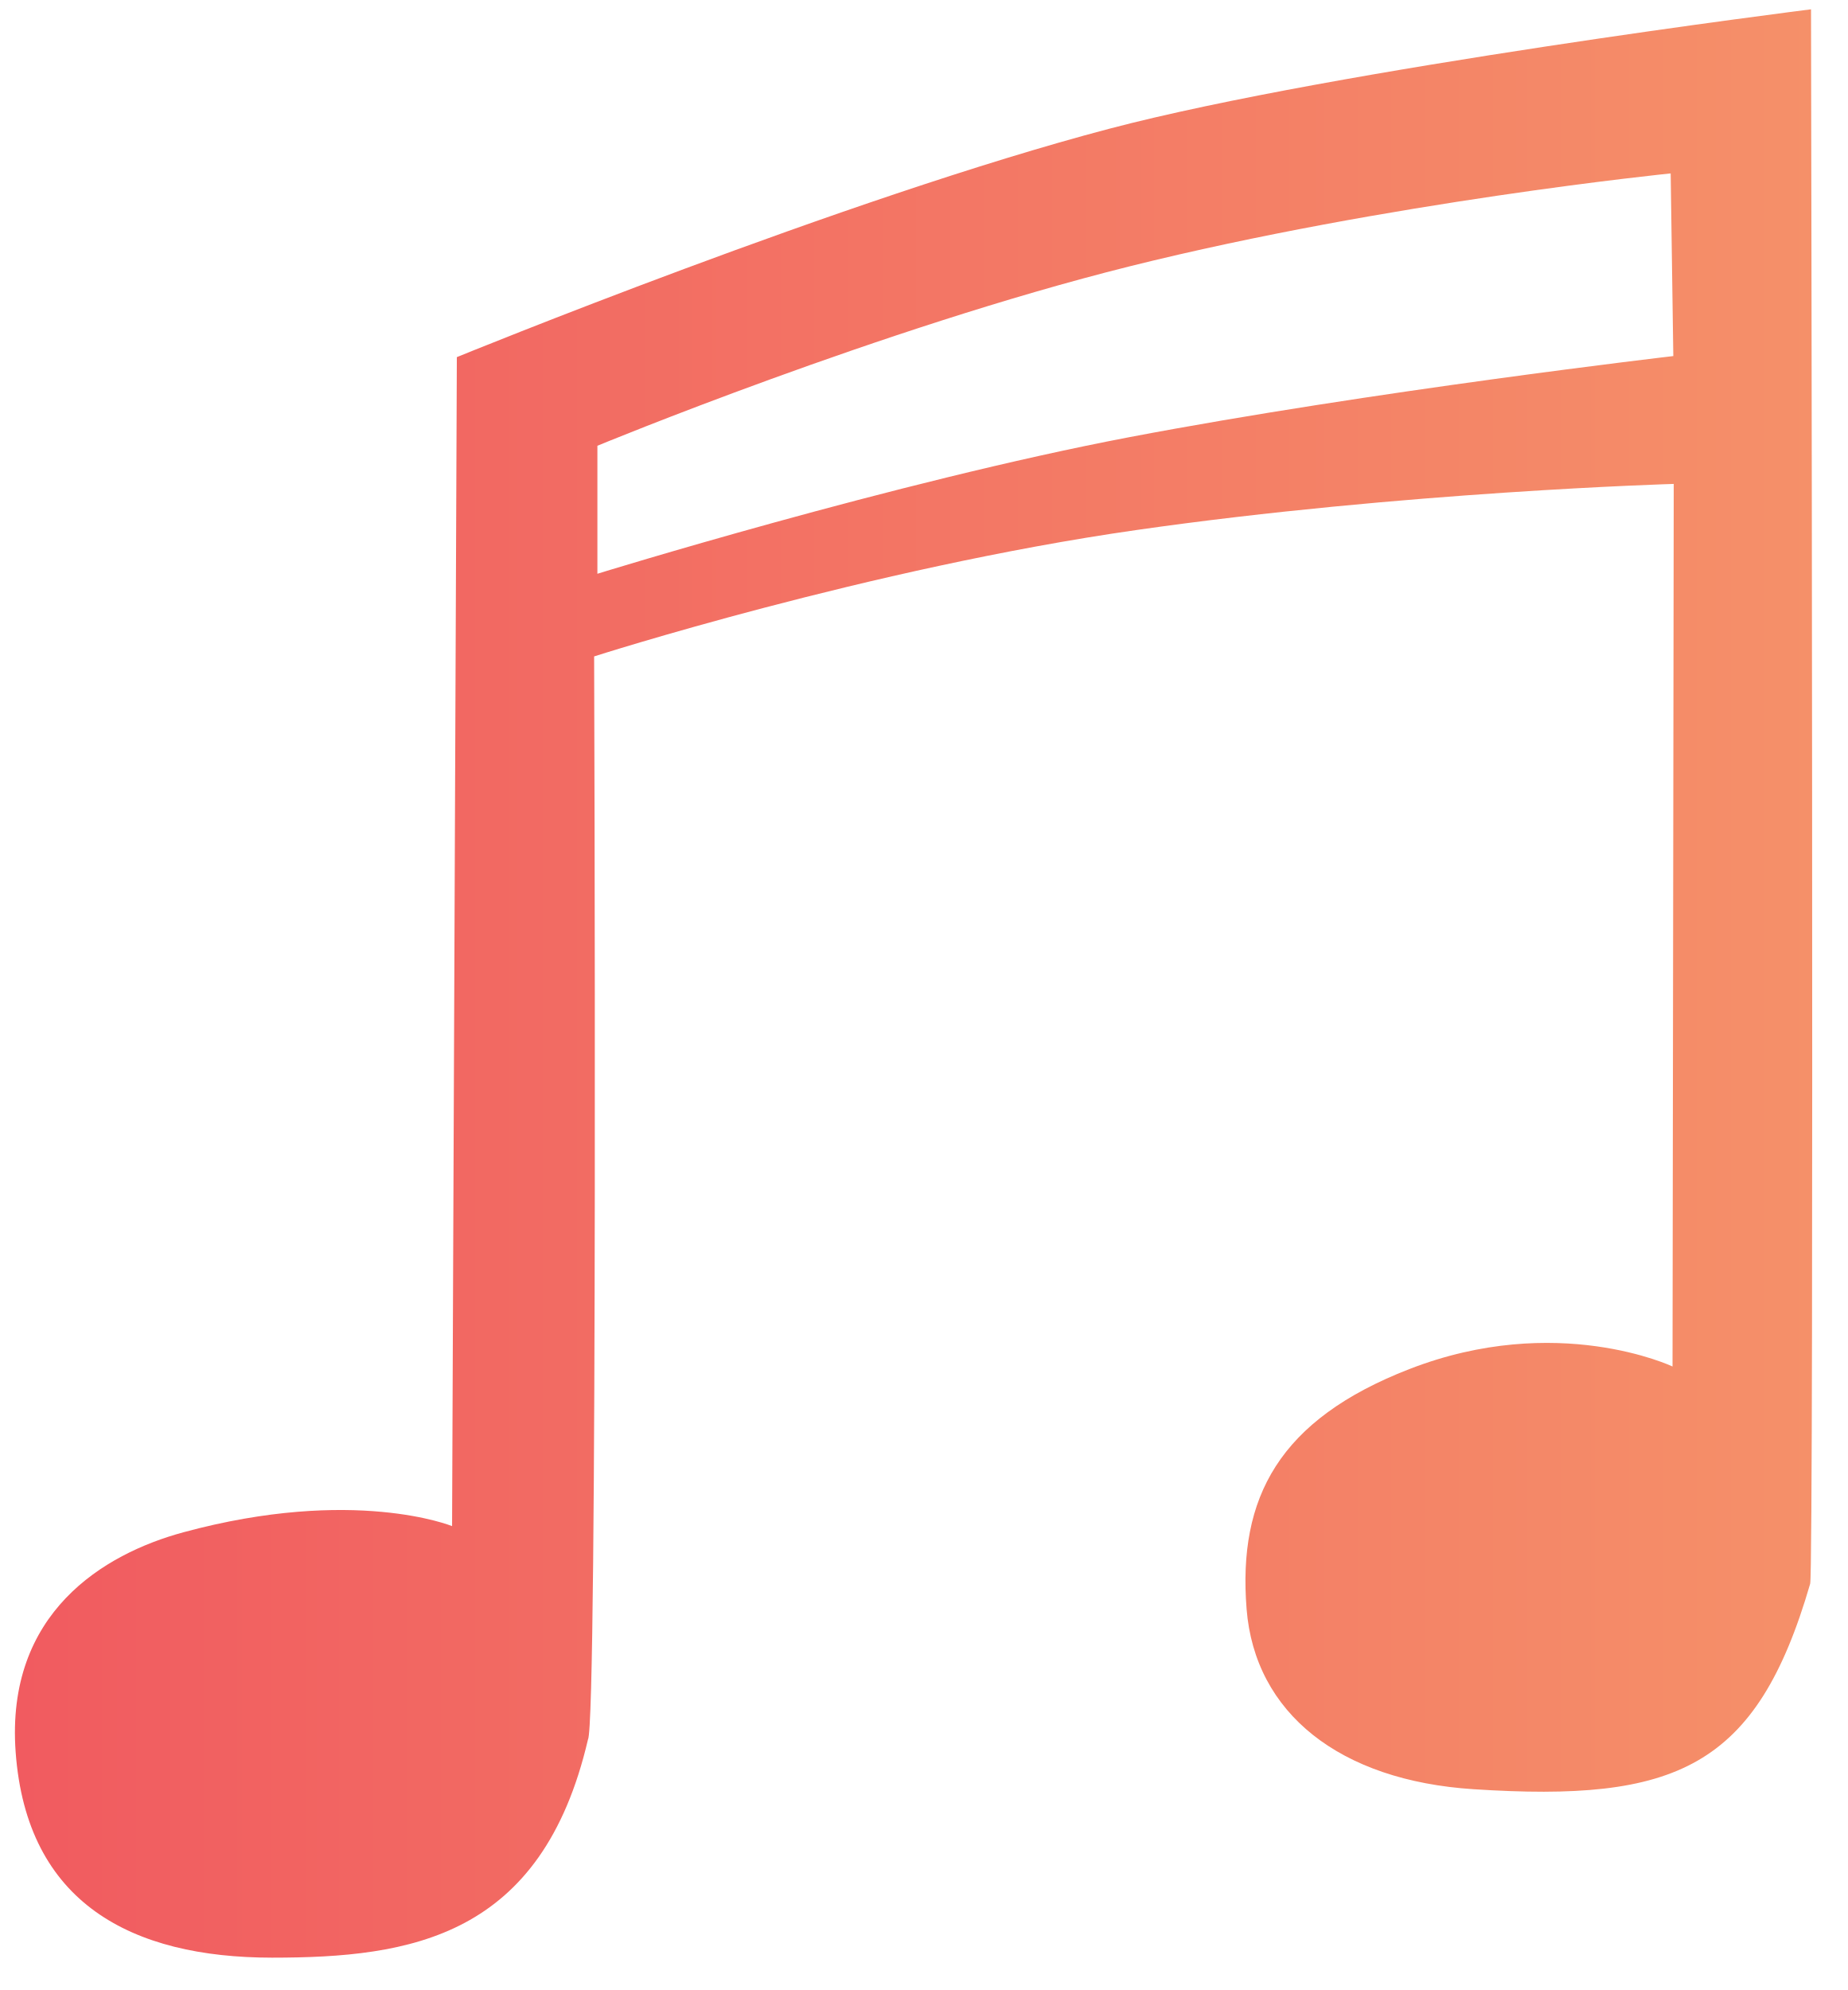
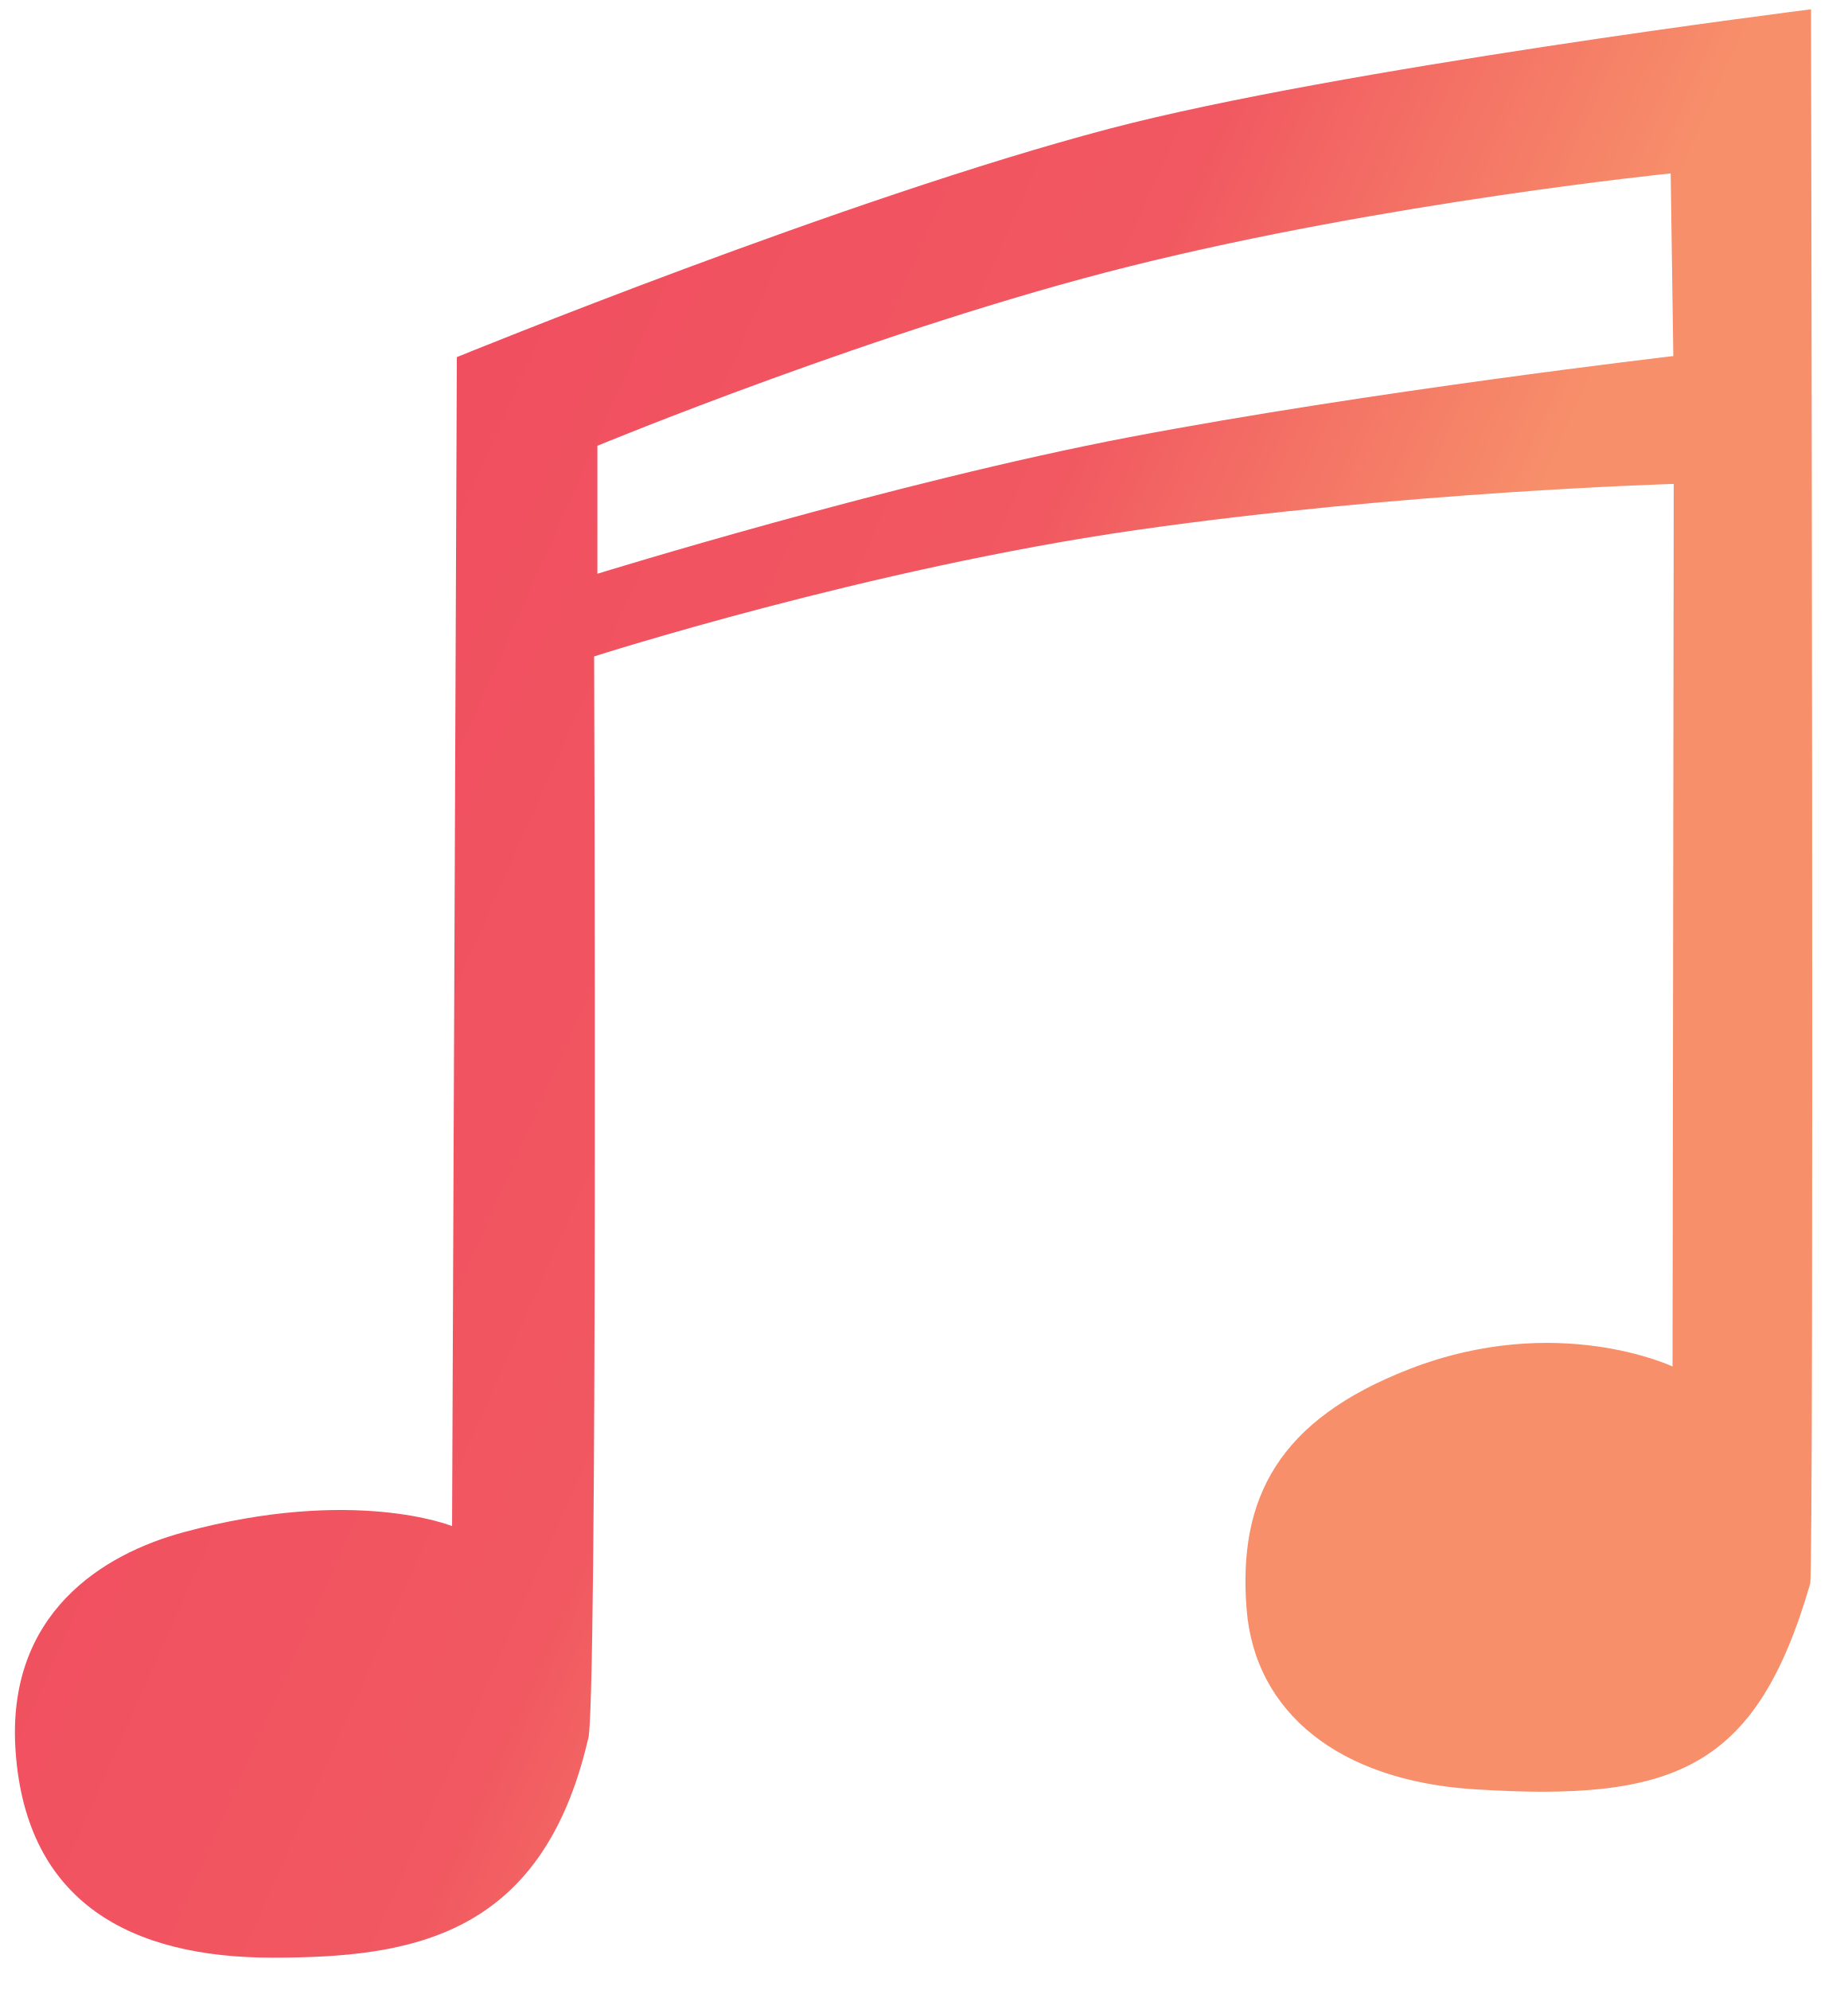
<svg xmlns="http://www.w3.org/2000/svg" width="100%" height="100%" viewBox="0 0 26 28" version="1.1" xml:space="preserve" style="fill-rule:evenodd;clip-rule:evenodd;stroke-linejoin:round;stroke-miterlimit:2;">
  <path id="menu-1-note" d="M0.22,24.651c0.155,2.13 1.636,2.893 3.608,2.894c1.949,0 3.796,-0.282 4.446,-3.068c0.141,-0.227 0.087,-15.241 0.087,-15.241c0,0 3.867,-1.24 7.629,-1.778c3.762,-0.539 7.564,-0.649 7.564,-0.649l-0.017,12.418c0,0 -1.627,-0.771 -3.705,0.037c-1.831,0.712 -2.414,1.805 -2.289,3.375c0.116,1.464 1.308,2.415 3.196,2.536c2.843,0.184 3.979,-0.291 4.735,-2.891c0.057,-0.196 0.012,-22.153 0.012,-22.153c0,0 -6.667,0.836 -9.87,1.679c-3.713,0.976 -9.187,3.215 -9.187,3.215l-0.067,16.448c0,0 -1.381,-0.564 -3.782,0.087c-1.121,0.304 -2.502,1.134 -2.36,3.091Zm23.291,-22.211c0,0 -3.988,0.403 -7.612,1.307c-3.495,0.872 -7.492,2.525 -7.492,2.525l0,1.801c0,0 4.17,-1.29 7.492,-1.923c3.396,-0.646 7.649,-1.14 7.649,-1.14l-0.037,-2.57Z" style="fill:url(#_Linear1);" />
  <defs>
-     <linearGradient id="_Linear1" x1="0" y1="0" x2="1" y2="0" gradientUnits="userSpaceOnUse" gradientTransform="matrix(25.348,0,0,27.4152,0.219848,13.8381)">
-       <stop offset="0" style="stop-color:#f15b60;stop-opacity:1" />
-       <stop offset="1" style="stop-color:#f59069;stop-opacity:1" />
+     <linearGradient id="_Linear1" x1="0%" y1="34%" x2="111%" y2="87%">
+       <stop offset="0%" style="stop-color:rgb(240, 74, 94);stop-opacity:1;" />
+       <stop offset="39%" style="stop-color:rgb(241, 88, 97);stop-opacity:1;" />
+       <stop offset="59%" style="stop-color:rgb(247, 143, 106);stop-opacity:1;" />
+       <stop offset="71" style="stop-color:rgb(247, 143, 106);stop-opacity:1;" />
+       <stop offset="100%" style="stop-color:rgb(247, 143, 106);stop-opacity:1;" />
    </linearGradient>
  </defs>
</svg>
